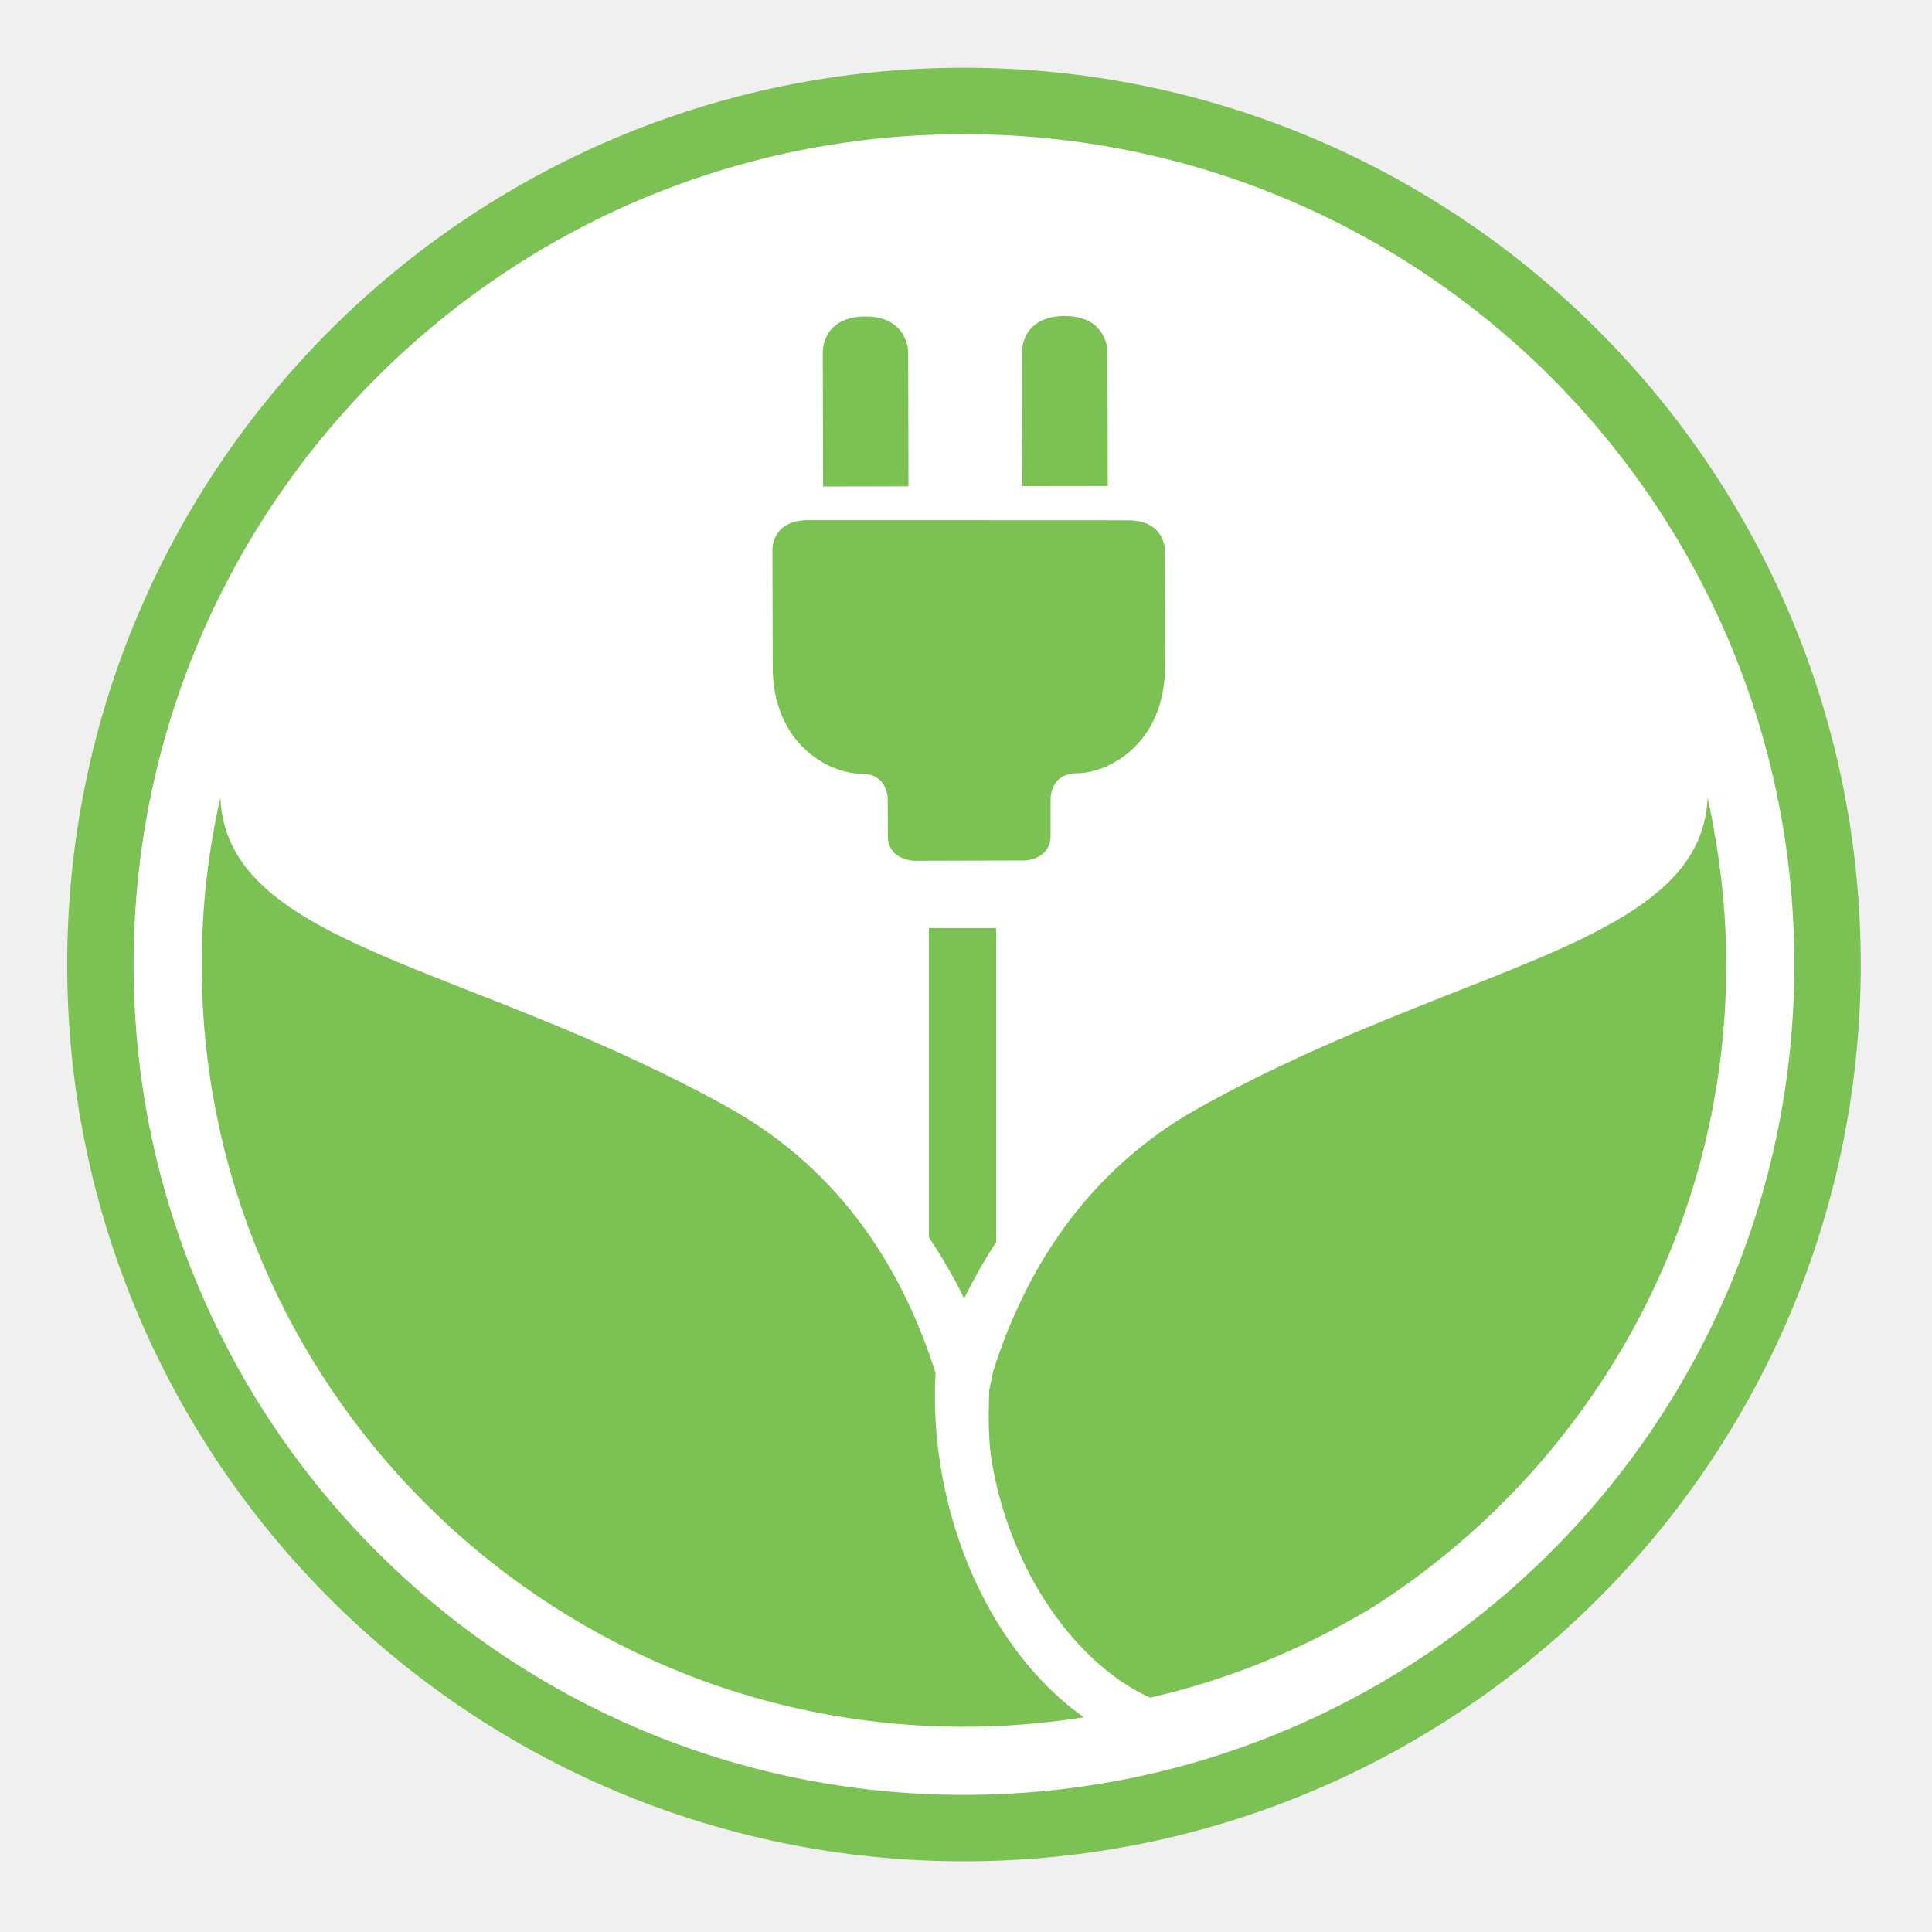
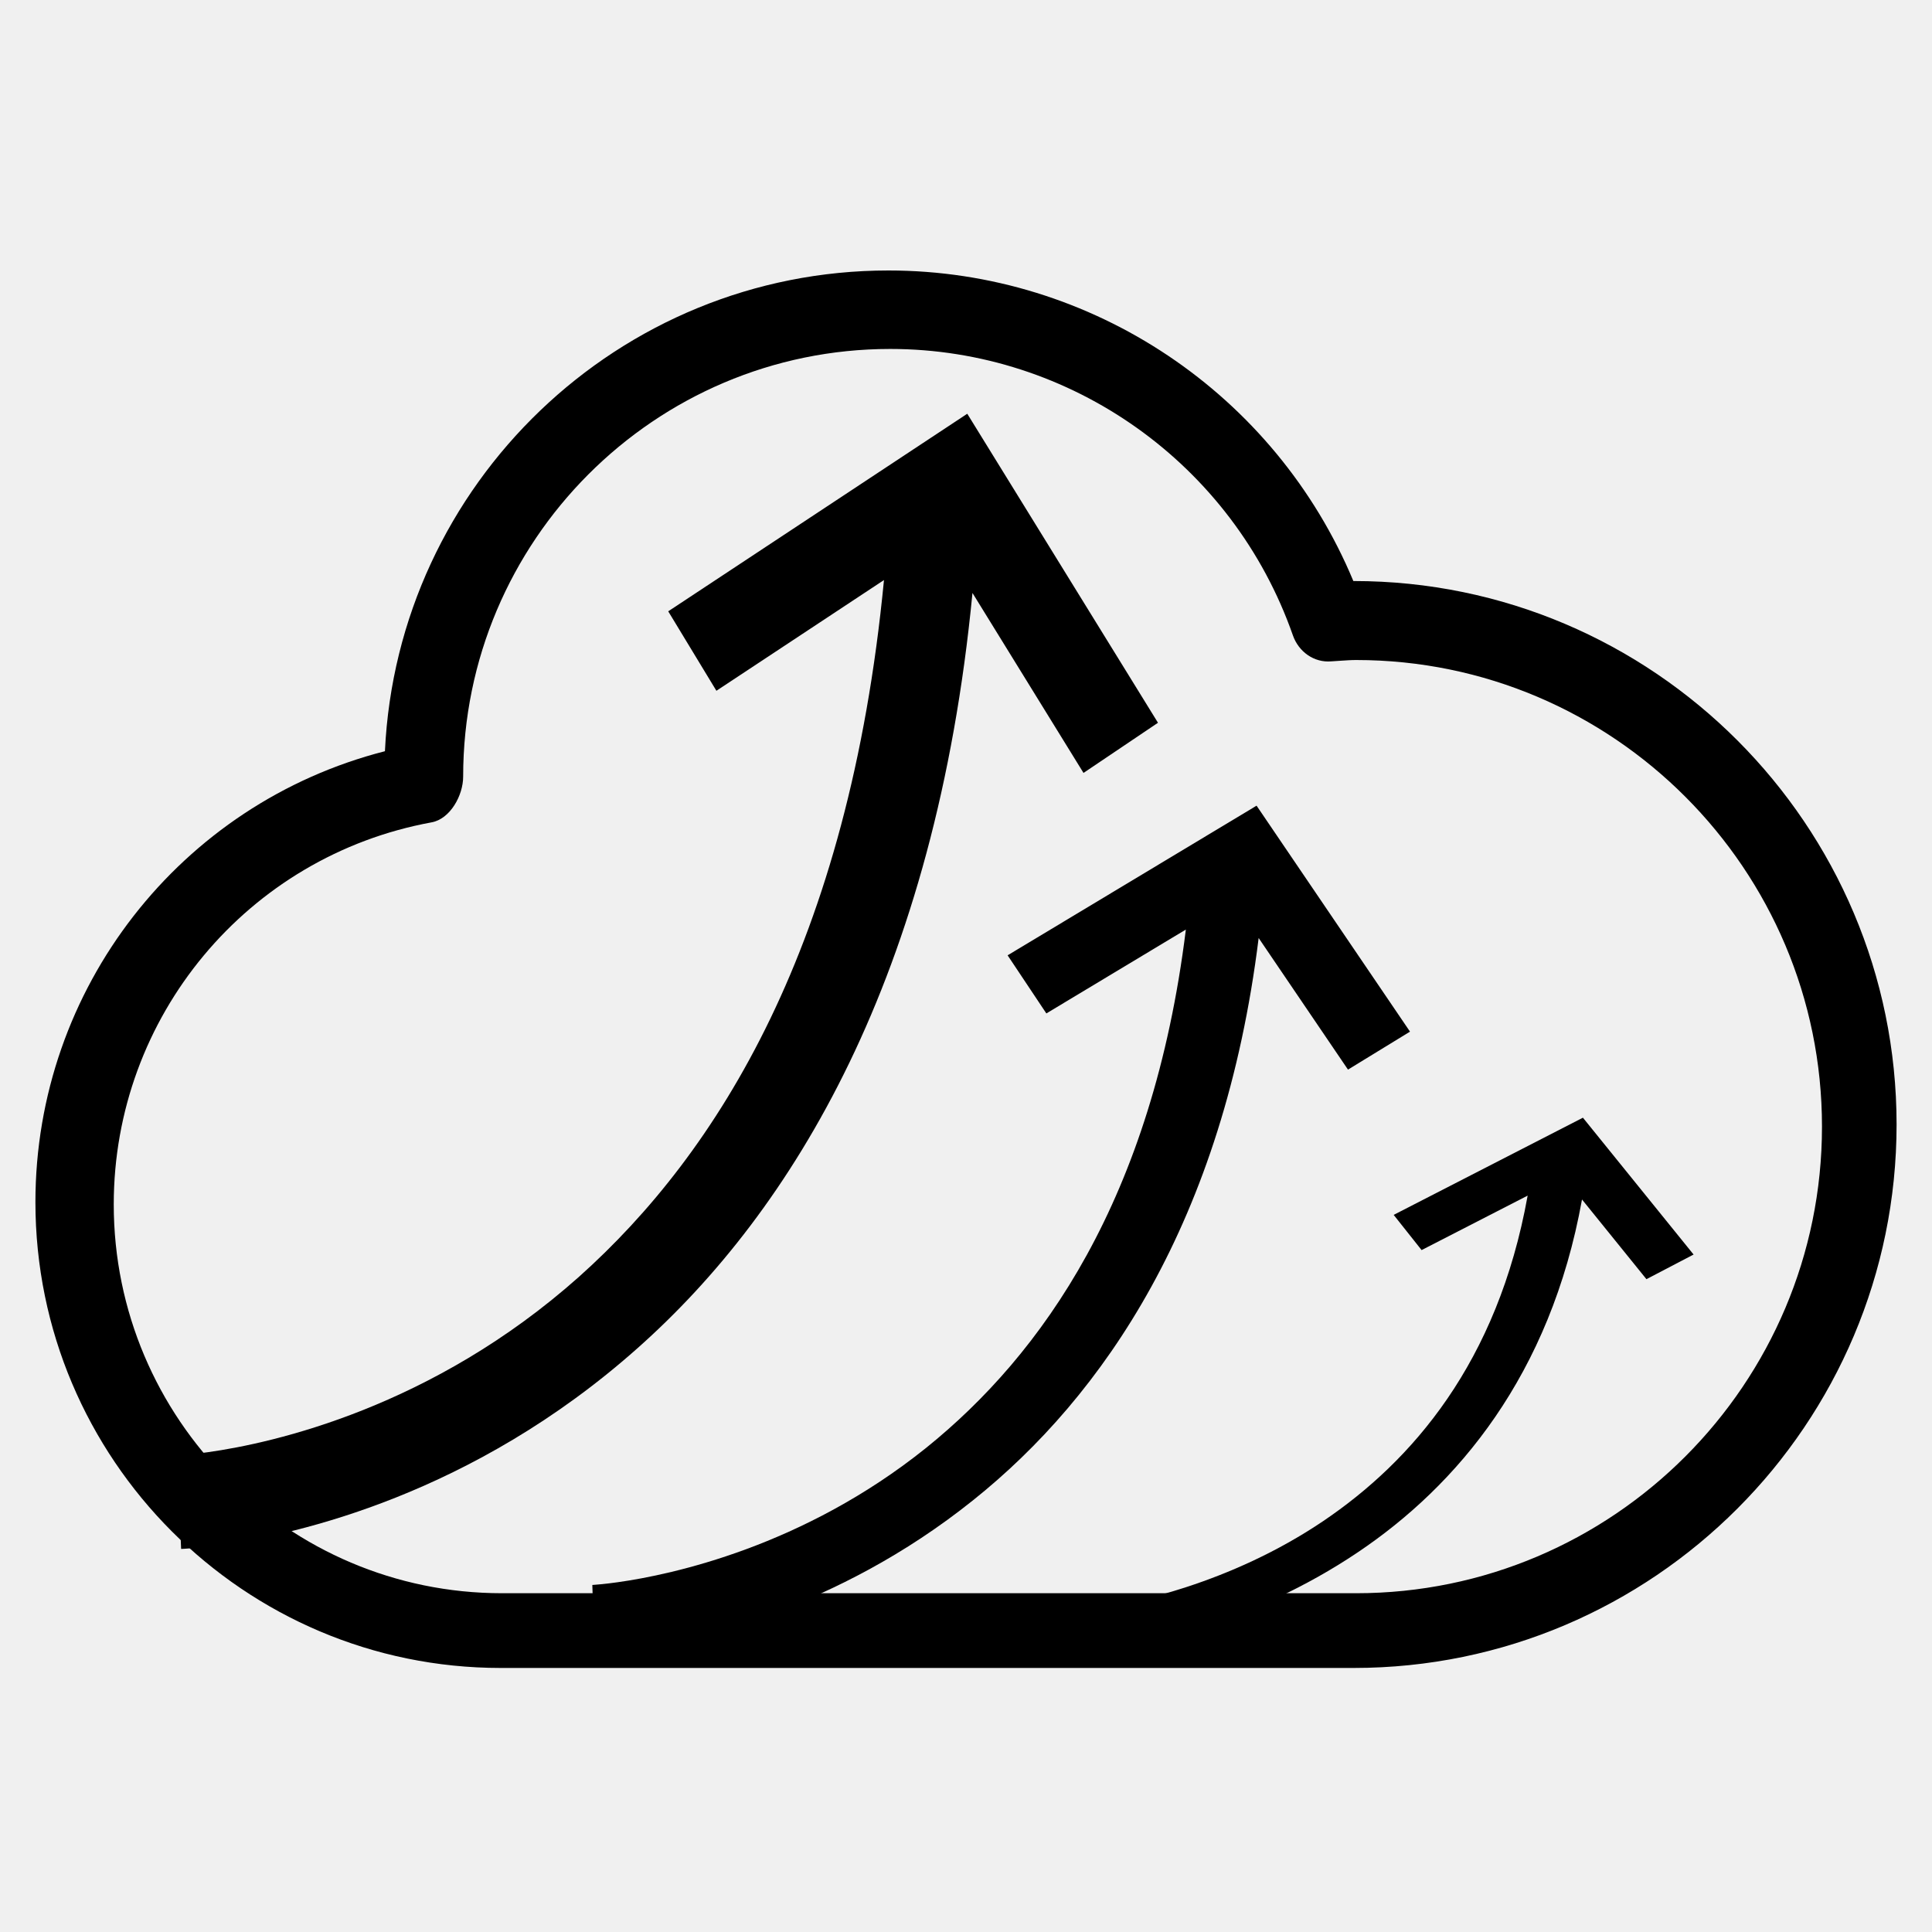
- <svg xmlns="http://www.w3.org/2000/svg" version="1.1" id="Layer_1" x="0px" y="0px" width="600px" height="600px" viewBox="0 0 600 600" enable-background="new 0 0 600 600" xml:space="preserve">
-   <path fill="#FFFFFF" stroke="#7CC153" stroke-width="20.63" stroke-miterlimit="10" d="M567.566,299.54  c0,148.116-120.077,268.194-268.194,268.194c-148.115,0-268.193-120.078-268.193-268.194c0-148.116,120.078-268.194,268.193-268.194  C447.489,31.346,567.566,151.424,567.566,299.54z" />
-   <path fill="#7CC153" d="M298.914,508.574c0.018-1.044,0.035-2.686,0-5.27C298.88,505.889,298.897,507.53,298.914,508.574z" />
-   <path fill="#7CC153" d="M292.727,458.938c-2.092-11.101-2.763-21.989-2.191-32.544c-9.972-31.593-28.994-62.795-64.342-82.463  C145.44,298.996,70.5,294.075,68.426,247.724c-3.748,16.688-5.788,34.018-5.788,51.816c0,130.534,106.201,236.727,236.734,236.727  c12.681,0,25.107-1.03,37.253-2.957C315.377,518.45,298.761,491.05,292.727,458.938z" />
-   <path fill="#7CC153" d="M239.889,170.71c0,0,0.017,12.439,0.085,36.47c0.052,24.05,17.747,33.125,27.402,33.086  c8.873,0,8.321,8.555,8.321,8.555s0.008,3.302,0.035,10.782c0.008,7.453,8.015,7.725,8.015,7.725l34.567-0.085  c0,0,7.998-0.289,7.955-7.759c0-7.451,0-10.766,0-10.766s-0.595-8.566,8.278-8.583c9.673-0.023,27.318-9.189,27.259-33.229  c-0.044-24.036-0.087-36.471-0.087-36.471s-0.118-8.865-11.438-8.856c-10.769,0.024-88.581-0.068-99.375-0.035  C239.584,161.552,239.889,170.71,239.889,170.71z" />
-   <path fill="#7CC153" d="M255.618,151.095l26.519-0.057l-0.094-41.731c0,0-0.026-11.046-13.284-11.021  c-12.155,0.035-13.243,8.878-13.243,11.075C255.516,111.579,255.618,151.095,255.618,151.095z" />
-   <path fill="#7CC153" d="M317.494,150.949l26.527-0.039l-0.086-41.749c0,0-0.017-11.042-13.275-11.016  c-12.163,0.03-13.269,8.873-13.243,11.083C317.417,111.449,317.494,150.949,317.494,150.949z" />
-   <path fill="#7CC153" d="M309.378,385.725v-97.505h-20.893v96.068c3.995,5.959,7.659,12.274,10.947,18.938  C302.468,397.131,305.748,391.257,309.378,385.725z" />
-   <path fill="#7CC153" d="M532.292,257.731c-0.604-3.345-1.226-6.689-1.965-9.981c-0.723,15.939-10.208,26.938-25.446,36.389  c-29.043,18.019-79.358,30.325-132.318,59.792c-35.104,19.533-54.065,50.41-64.077,81.766c-0.452,2.022-0.885,4.045-1.275,6.128  c0,2.677-0.672,13.327,0.815,22.15c5.694,33.887,25.948,62.708,49.136,73.256c24.868-5.679,48.174-15.402,69.389-28.244  c65.811-42.081,109.549-115.712,109.549-199.447C536.099,285.262,534.739,271.313,532.292,257.731z" />
+ <svg xmlns="http://www.w3.org/2000/svg" width="600px" height="600px" viewBox="0 0 600 600" version="1.1">
+   <defs />
+   <g id="Page-1" stroke="none" stroke-width="1" fill="none" fill-rule="evenodd">
+     <g id="Cumulus_General_Logo" fill="#000000">
+       <g id="icon" transform="translate(11, 84)">
+         <path d="M265.465,24.369 C192.327,24.369 132.838,83.975 132.838,157.202 C132.838,163.022 128.811,170.316 123.072,171.379 C65.849,181.86 24.325,231.757 24.325,290.034 C24.325,356.62 78.412,410.791 144.895,410.791 L410.149,410.791 C489.943,410.791 554.834,345.8 554.834,265.883 C554.834,185.966 489.943,120.975 410.149,120.975 C408.558,120.975 407.015,121.095 405.447,121.192 L402.529,121.385 C397.055,121.892 392.281,118.366 390.521,113.319 C371.905,60.113 321.627,24.369 265.465,24.369 M409.417,434 L144.5,434 C64.808,434 0,369.117 0,289.333 C0,222.883 45.084,165.523 108.544,149.296 C112.421,66.306 181.083,0 264.917,0 C328.184,0 385.117,38.409 409.296,96.444 L409.417,96.444 C502.378,96.444 578,172.177 578,265.222 C578,358.267 502.378,434 409.417,434" id="cloud" />
+       </g>
+       <g id="noun_603163" transform="translate(305.8609, 379.7113) rotate(82) translate(-305.8609, -379.7113) translate(189.3609, 240.7113)" fill-rule="nonzero">
+         <path d="M76.126,0 L85.125,20.713 L40.792,42.499 C126.433,65.545 175.032,110.137 201.363,154.64 C229.321,201.746 232.631,247.745 232.652,267.489 C232.652,273.707 232.316,277.354 232.283,277.692 L210.947,275.379 L210.947,275.373 C210.947,275.373 210.953,275.347 210.977,275.038 C211.046,274.115 211.208,271.486 211.208,267.485 C211.226,250.428 208.21,208.778 183.243,166.844 C159.575,127.21 116.555,86.45 35.045,64.521 L54.808,111.049 L35.261,120.452 L0,37.42 L76.126,0 Z" id="line-3" />
+       </g>
+       <g id="noun_603163" transform="translate(425.9752, 429.0408) rotate(82) translate(-425.9752, -429.0408) translate(353.9752, 324.5408)" fill-rule="nonzero">
+         <path d="M46.865,0 L52.405,15.566 L25.113,31.938 C77.836,49.258 107.755,82.769 123.964,116.213 C141.176,151.614 143.214,186.183 143.227,201.02 C143.227,205.694 143.02,208.434 143,208.689 L129.865,206.95 L129.865,206.945 C129.865,206.945 129.869,206.926 129.883,206.694 C129.926,206.001 130.025,204.025 130.025,201.018 C130.036,188.2 128.18,156.899 112.81,125.385 C98.239,95.6 71.755,64.968 21.575,48.488 L33.741,83.455 L21.708,90.521 L0,28.121 L46.865,0 Z" id="line-2" />
+       </g>
+       <g id="noun_603163" transform="translate(200.377, 302.0999) rotate(82) translate(-200.377, -302.0999) translate(42.37705, 133.5999)" fill-rule="nonzero">
+         <path d="M103.278,0 L115.487,25.072 L55.342,51.442 C171.529,79.338 237.462,133.314 273.184,187.182 C311.114,244.201 315.605,299.88 315.633,323.779 C315.633,331.306 315.178,335.72 315.133,336.129 L286.187,333.329 L286.187,333.322 C286.187,333.322 286.195,333.291 286.227,332.916 C286.321,331.8 286.541,328.618 286.541,323.775 C286.565,303.128 282.473,252.713 248.602,201.954 C216.492,153.98 158.128,104.642 47.545,78.098 L74.356,134.419 L47.838,145.8 L0,45.294 L103.278,0 Z" id="line-1" />
+       </g>
+     </g>
+   </g>
</svg>
